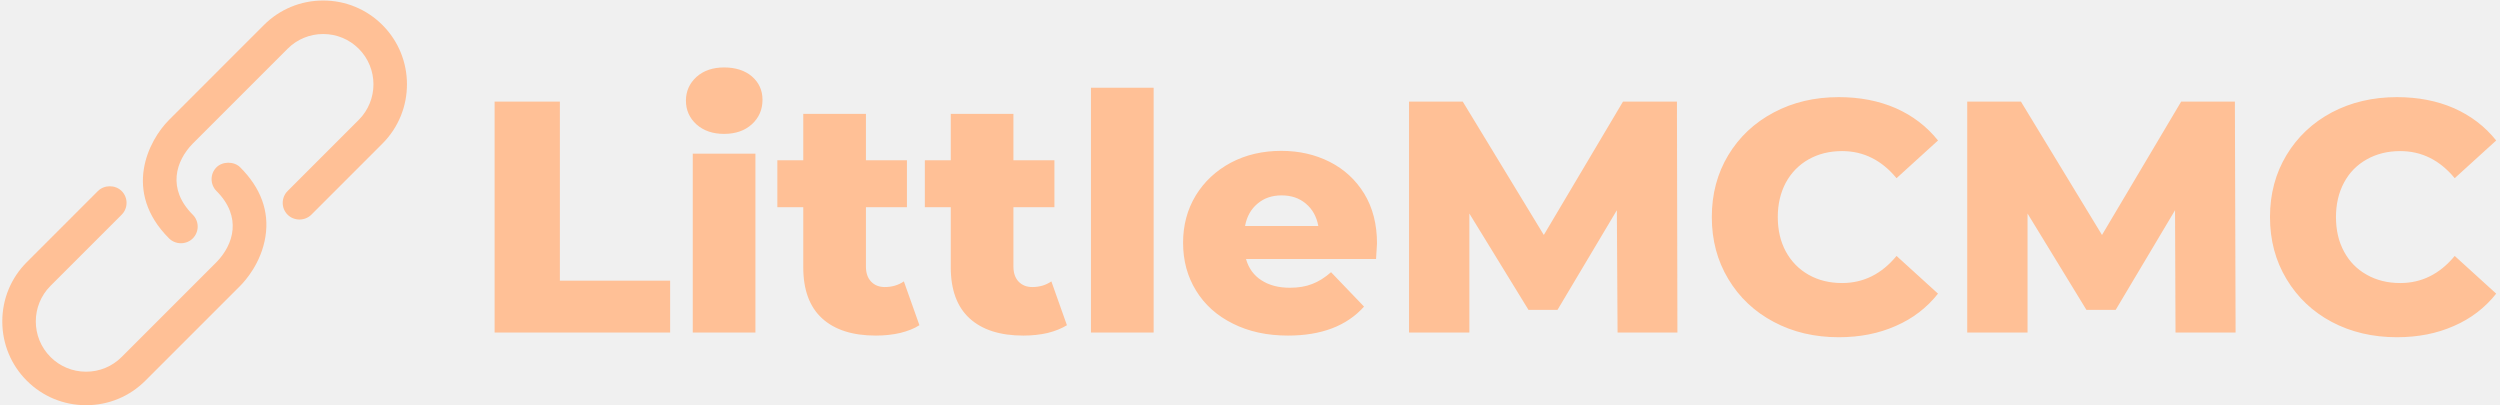
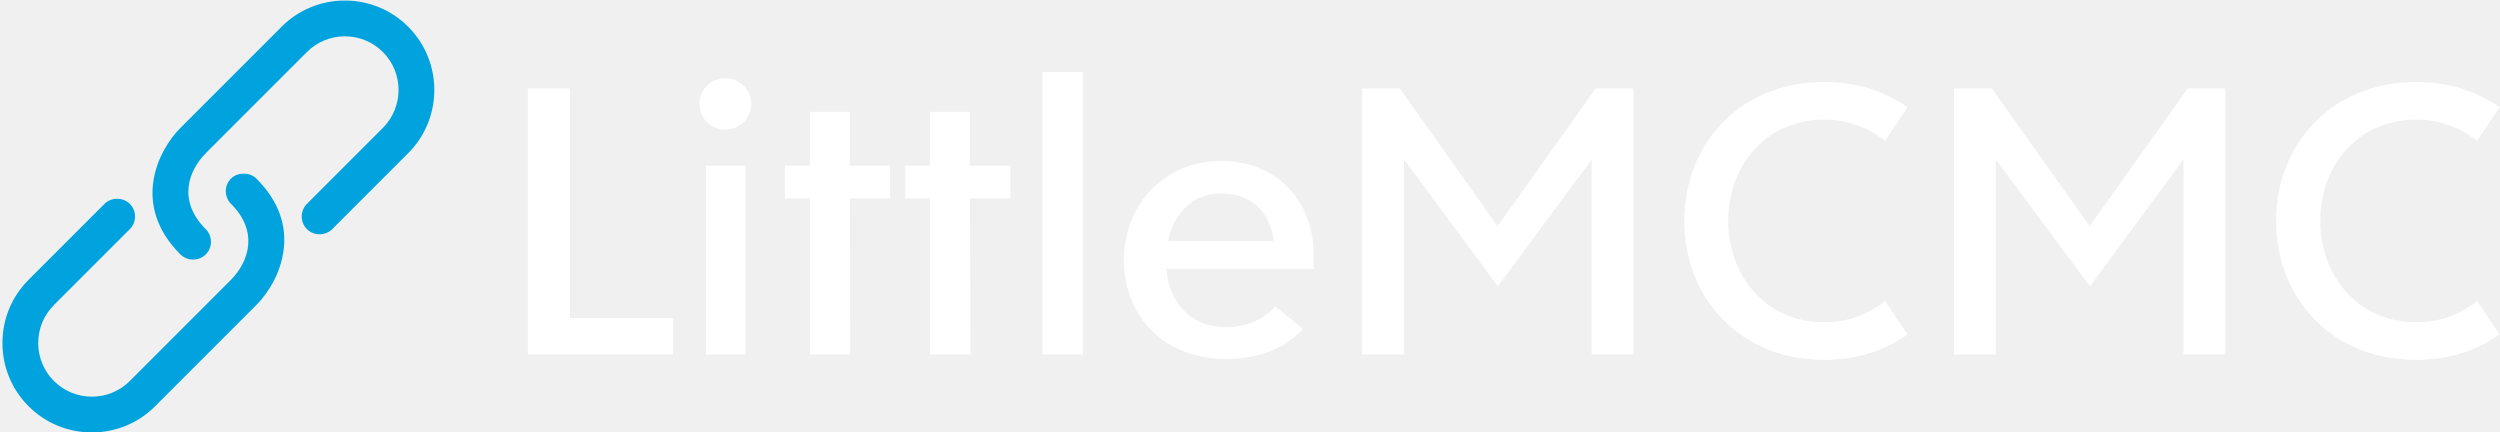
- <svg xmlns="http://www.w3.org/2000/svg" data-v-423bf9ae="" viewBox="0 0 556 90" class="iconLeft">
-   <g data-v-423bf9ae="" id="a65b7247-3ead-427e-9a65-06c3381fc942" fill="#FFC096" transform="matrix(5.240175,0,0,5.240175,104.864,2.947599)">
-     <path d="M0.98 13.55L0.98 3.75L3.75 3.75L3.75 11.35L8.43 11.35L8.43 13.55L0.98 13.55ZM9.39 13.55L9.39 5.96L12.05 5.96L12.05 13.55L9.39 13.55ZM10.72 5.12L10.72 5.12Q10.00 5.12 9.55 4.72L9.55 4.72L9.55 4.72Q9.10 4.31 9.10 3.71L9.10 3.71L9.10 3.71Q9.10 3.11 9.55 2.70L9.55 2.70L9.55 2.70Q10.00 2.30 10.72 2.30L10.72 2.30L10.72 2.30Q11.45 2.30 11.90 2.68L11.90 2.68L11.90 2.68Q12.35 3.07 12.35 3.67L12.35 3.67L12.35 3.67Q12.35 4.30 11.90 4.71L11.90 4.71L11.90 4.71Q11.45 5.12 10.72 5.12L10.72 5.12ZM18.35 11.38L19.01 13.24L19.01 13.24Q18.68 13.45 18.19 13.57L18.19 13.57L18.19 13.57Q17.71 13.68 17.16 13.68L17.16 13.68L17.16 13.68Q15.68 13.68 14.88 12.95L14.88 12.95L14.88 12.95Q14.08 12.22 14.08 10.78L14.08 10.78L14.08 8.23L12.98 8.23L12.98 6.24L14.08 6.24L14.08 4.27L16.74 4.27L16.74 6.24L18.48 6.24L18.48 8.23L16.74 8.23L16.74 10.75L16.74 10.75Q16.74 11.16 16.96 11.39L16.96 11.39L16.96 11.39Q17.18 11.62 17.54 11.62L17.54 11.62L17.54 11.62Q18.00 11.62 18.35 11.38L18.35 11.38ZM24.61 11.38L25.27 13.24L25.27 13.24Q24.93 13.45 24.45 13.57L24.45 13.57L24.45 13.57Q23.97 13.68 23.42 13.68L23.42 13.68L23.42 13.68Q21.94 13.68 21.14 12.95L21.14 12.95L21.14 12.95Q20.34 12.22 20.34 10.78L20.34 10.78L20.34 8.23L19.24 8.23L19.24 6.24L20.34 6.24L20.34 4.27L23.00 4.27L23.00 6.24L24.74 6.24L24.74 8.23L23.00 8.23L23.00 10.75L23.00 10.75Q23.00 11.16 23.22 11.39L23.22 11.39L23.22 11.39Q23.44 11.62 23.80 11.62L23.80 11.62L23.80 11.62Q24.26 11.62 24.61 11.38L24.61 11.38ZM26.29 13.55L26.29 3.16L28.95 3.16L28.95 13.55L26.29 13.55ZM38.43 9.77L38.43 9.77Q38.43 9.80 38.39 10.43L38.39 10.43L32.87 10.43L32.87 10.43Q33.04 11.02 33.52 11.33L33.52 11.33L33.52 11.33Q34.01 11.65 34.73 11.65L34.73 11.65L34.73 11.65Q35.28 11.65 35.68 11.49L35.68 11.49L35.68 11.49Q36.08 11.34 36.48 10.99L36.48 10.99L37.88 12.45L37.88 12.45Q36.78 13.68 34.65 13.68L34.65 13.68L34.65 13.68Q33.32 13.68 32.31 13.17L32.31 13.17L32.31 13.17Q31.30 12.67 30.75 11.77L30.75 11.77L30.75 11.77Q30.20 10.88 30.20 9.74L30.20 9.74L30.20 9.74Q30.20 8.62 30.74 7.73L30.74 7.73L30.74 7.73Q31.28 6.85 32.23 6.34L32.23 6.34L32.23 6.34Q33.18 5.84 34.37 5.84L34.37 5.84L34.37 5.84Q35.50 5.84 36.43 6.31L36.43 6.31L36.43 6.31Q37.35 6.78 37.89 7.66L37.89 7.66L37.89 7.66Q38.43 8.55 38.43 9.77L38.43 9.77ZM34.38 7.73L34.38 7.73Q33.77 7.73 33.36 8.08L33.36 8.08L33.36 8.08Q32.94 8.43 32.83 9.03L32.83 9.03L35.94 9.03L35.94 9.03Q35.83 8.43 35.41 8.08L35.41 8.08L35.41 8.08Q35 7.73 34.38 7.73L34.38 7.73ZM51.18 13.55L48.64 13.55L48.61 8.36L46.09 12.59L44.86 12.59L42.35 8.50L42.35 13.55L39.79 13.55L39.79 3.75L42.07 3.75L45.51 9.41L48.87 3.75L51.16 3.75L51.18 13.55ZM58.03 13.75L58.03 13.75Q56.49 13.75 55.27 13.10L55.27 13.10L55.27 13.10Q54.04 12.45 53.34 11.28L53.34 11.28L53.34 11.28Q52.64 10.12 52.64 8.65L52.64 8.65L52.64 8.65Q52.64 7.18 53.34 6.02L53.34 6.02L53.34 6.02Q54.04 4.86 55.27 4.21L55.27 4.21L55.27 4.21Q56.49 3.56 58.03 3.56L58.03 3.56L58.03 3.56Q59.37 3.56 60.45 4.03L60.45 4.03L60.45 4.03Q61.53 4.51 62.24 5.40L62.24 5.40L60.48 7.00L60.48 7.00Q59.53 5.85 58.17 5.85L58.17 5.85L58.17 5.85Q57.37 5.85 56.75 6.20L56.75 6.20L56.75 6.20Q56.13 6.55 55.78 7.19L55.78 7.19L55.78 7.19Q55.44 7.83 55.44 8.65L55.44 8.65L55.44 8.65Q55.44 9.48 55.78 10.11L55.78 10.11L55.78 10.11Q56.13 10.75 56.75 11.10L56.75 11.10L56.75 11.10Q57.37 11.45 58.17 11.45L58.17 11.45L58.17 11.45Q59.53 11.45 60.48 10.30L60.48 10.30L62.24 11.90L62.24 11.90Q61.53 12.80 60.45 13.27L60.45 13.27L60.45 13.27Q59.37 13.75 58.03 13.75L58.03 13.75ZM74.87 13.55L72.32 13.55L72.30 8.36L69.78 12.59L68.54 12.59L66.04 8.50L66.04 13.55L63.48 13.55L63.48 3.75L65.76 3.75L69.20 9.41L72.56 3.75L74.84 3.75L74.87 13.55ZM81.72 13.75L81.72 13.75Q80.18 13.75 78.95 13.10L78.95 13.10L78.95 13.10Q77.73 12.45 77.03 11.28L77.03 11.28L77.03 11.28Q76.33 10.12 76.33 8.65L76.33 8.65L76.33 8.65Q76.33 7.18 77.03 6.02L77.03 6.02L77.03 6.02Q77.73 4.86 78.95 4.21L78.95 4.21L78.95 4.21Q80.18 3.56 81.72 3.56L81.72 3.56L81.72 3.56Q83.06 3.56 84.14 4.03L84.14 4.03L84.14 4.03Q85.22 4.51 85.93 5.40L85.93 5.40L84.17 7.00L84.17 7.00Q83.22 5.85 81.86 5.85L81.86 5.85L81.86 5.85Q81.06 5.85 80.44 6.20L80.44 6.20L80.44 6.20Q79.81 6.55 79.47 7.19L79.47 7.19L79.47 7.19Q79.13 7.83 79.13 8.65L79.13 8.65L79.13 8.65Q79.13 9.48 79.47 10.11L79.47 10.11L79.47 10.11Q79.81 10.75 80.44 11.10L80.44 11.10L80.44 11.10Q81.06 11.45 81.86 11.45L81.86 11.45L81.86 11.45Q83.22 11.45 84.17 10.30L84.17 10.30L85.93 11.90L85.93 11.90Q85.22 12.80 84.14 13.27L84.14 13.27L84.14 13.27Q83.06 13.75 81.72 13.75L81.72 13.75Z" />
+ <svg xmlns="http://www.w3.org/2000/svg" data-v-423bf9ae="" viewBox="0 0 521 90" class="iconLeft">
+   <g data-v-423bf9ae="" id="77cca3ce-cdd8-4d41-87f6-8f5095c8f692" fill="#ffffff" transform="matrix(5.940594,0,0,5.940594,103.0489,-4.247522)">
+     <path d="M2.65 11.87L2.65 3.82L1.17 3.82L1.17 13.15L6.27 13.15L6.27 11.87ZM8.09 5.26C8.60 5.26 9.01 4.86 9.01 4.36C9.01 3.86 8.60 3.46 8.09 3.46C7.60 3.46 7.19 3.86 7.19 4.36C7.19 4.86 7.60 5.26 8.09 5.26ZM7.42 13.15L8.81 13.15L8.81 6.53L7.42 6.53ZM13.88 6.53L12.47 6.53L12.47 4.64L11.07 4.64L11.07 6.53L10.19 6.53L10.19 7.67L11.07 7.67L11.07 13.15L12.48 13.15L12.47 7.67L13.88 7.67ZM18.10 6.53L16.68 6.53L16.68 4.64L15.28 4.64L15.28 6.53L14.41 6.53L14.41 7.67L15.28 7.67L15.28 13.15L16.70 13.15L16.68 7.67L18.10 7.67ZM19.22 13.15L20.64 13.15L20.64 3.24L19.22 3.24ZM28.74 9.70C28.74 7.73 27.42 6.36 25.49 6.36C23.51 6.36 22.08 7.89 22.08 9.84C22.08 11.80 23.49 13.31 25.67 13.31C26.80 13.31 27.77 12.92 28.36 12.25L27.39 11.46C26.96 11.94 26.40 12.19 25.65 12.19C24.41 12.19 23.67 11.33 23.57 10.15L28.74 10.15ZM25.49 7.50C26.53 7.50 27.20 8.12 27.34 9.17L23.63 9.17C23.83 8.17 24.51 7.50 25.49 7.50ZM38.63 3.82L35.19 8.65L31.76 3.82L30.44 3.82L30.44 13.15L31.91 13.15L31.91 6.31L35.20 10.76L38.49 6.31L38.49 13.15L39.96 13.15L39.96 3.82ZM46.65 13.34C47.77 13.34 48.77 13.02 49.57 12.45L48.78 11.27C48.21 11.74 47.48 12.02 46.65 12.02C44.58 12.02 43.28 10.37 43.28 8.46C43.28 6.55 44.58 4.91 46.65 4.91C47.48 4.91 48.21 5.19 48.78 5.66L49.57 4.48C48.77 3.91 47.77 3.59 46.65 3.59C43.71 3.59 41.74 5.75 41.74 8.46C41.74 11.19 43.71 13.34 46.65 13.34ZM59.40 3.82L55.96 8.65L52.53 3.82L51.20 3.82L51.20 13.15L52.67 13.15L52.67 6.31L55.97 10.76L59.25 6.31L59.25 13.15L60.72 13.15L60.72 3.82ZM67.42 13.34C68.54 13.34 69.53 13.02 70.34 12.45L69.55 11.27C68.98 11.74 68.25 12.02 67.42 12.02C65.35 12.02 64.05 10.37 64.05 8.46C64.05 6.55 65.35 4.91 67.42 4.91C68.25 4.91 68.98 5.19 69.55 5.66L70.34 4.48C69.53 3.91 68.54 3.59 67.42 3.59C64.47 3.59 62.50 5.75 62.50 8.46C62.50 11.19 64.47 13.34 67.42 13.34Z" />
  </g>
-   <g data-v-423bf9ae="" id="029d40f6-4ff8-49d9-90a8-69979697f78f" transform="matrix(1.100687,0,0,1.100687,-9.95721,-9.917957)" stroke="none" fill="#FFC096">
+   <g data-v-423bf9ae="" id="ed4ae0db-a052-45ed-ac4a-a0650214c642" transform="matrix(1.100687,0,0,1.100687,-9.95721,-9.917957)" stroke="none" fill="#00A3DD">
    <path d="M86.322 14.069a16.82 16.82 0 0 0-11.975-4.952 16.828 16.828 0 0 0-11.979 4.952L43.207 33.232c-4.142 4.143-9.472 14.481.001 23.954a3.407 3.407 0 0 0 2.394.972c.903 0 1.775-.354 2.394-.972.64-.639.992-1.49.992-2.396 0-.904-.351-1.754-.991-2.394-5.238-5.24-3.435-10.861-.011-14.364L67.16 18.86a10.106 10.106 0 0 1 7.189-2.974c2.717 0 5.268 1.056 7.184 2.973 3.963 3.964 3.963 10.412 0 14.373L67.16 47.605a3.392 3.392 0 0 0 0 4.79c.617.618 1.49.973 2.395.973.902 0 1.775-.354 2.396-.971l14.371-14.375c6.606-6.605 6.606-17.351 0-23.953z" />
    <path d="M52.787 42.817a3.393 3.393 0 0 0 0 4.788c5.232 5.232 3.432 10.855.014 14.361L33.625 81.143a10.097 10.097 0 0 1-7.186 2.971c-2.718 0-5.27-1.055-7.188-2.971-3.961-3.96-3.961-10.409 0-14.375l14.375-14.371c.639-.641.991-1.49.991-2.396s-.352-1.756-.991-2.394c-1.277-1.28-3.512-1.28-4.791-.001L14.461 61.979c-3.193 3.192-4.951 7.446-4.951 11.976 0 4.53 1.758 8.783 4.951 11.978 3.193 3.193 7.448 4.951 11.978 4.951 4.529 0 8.783-1.758 11.976-4.951l19.164-19.164c.986-.987 4.271-4.624 5.105-9.978.793-5.093-.926-9.795-5.105-13.975-1.237-1.237-3.558-1.235-4.792.001z" />
  </g>
</svg>
